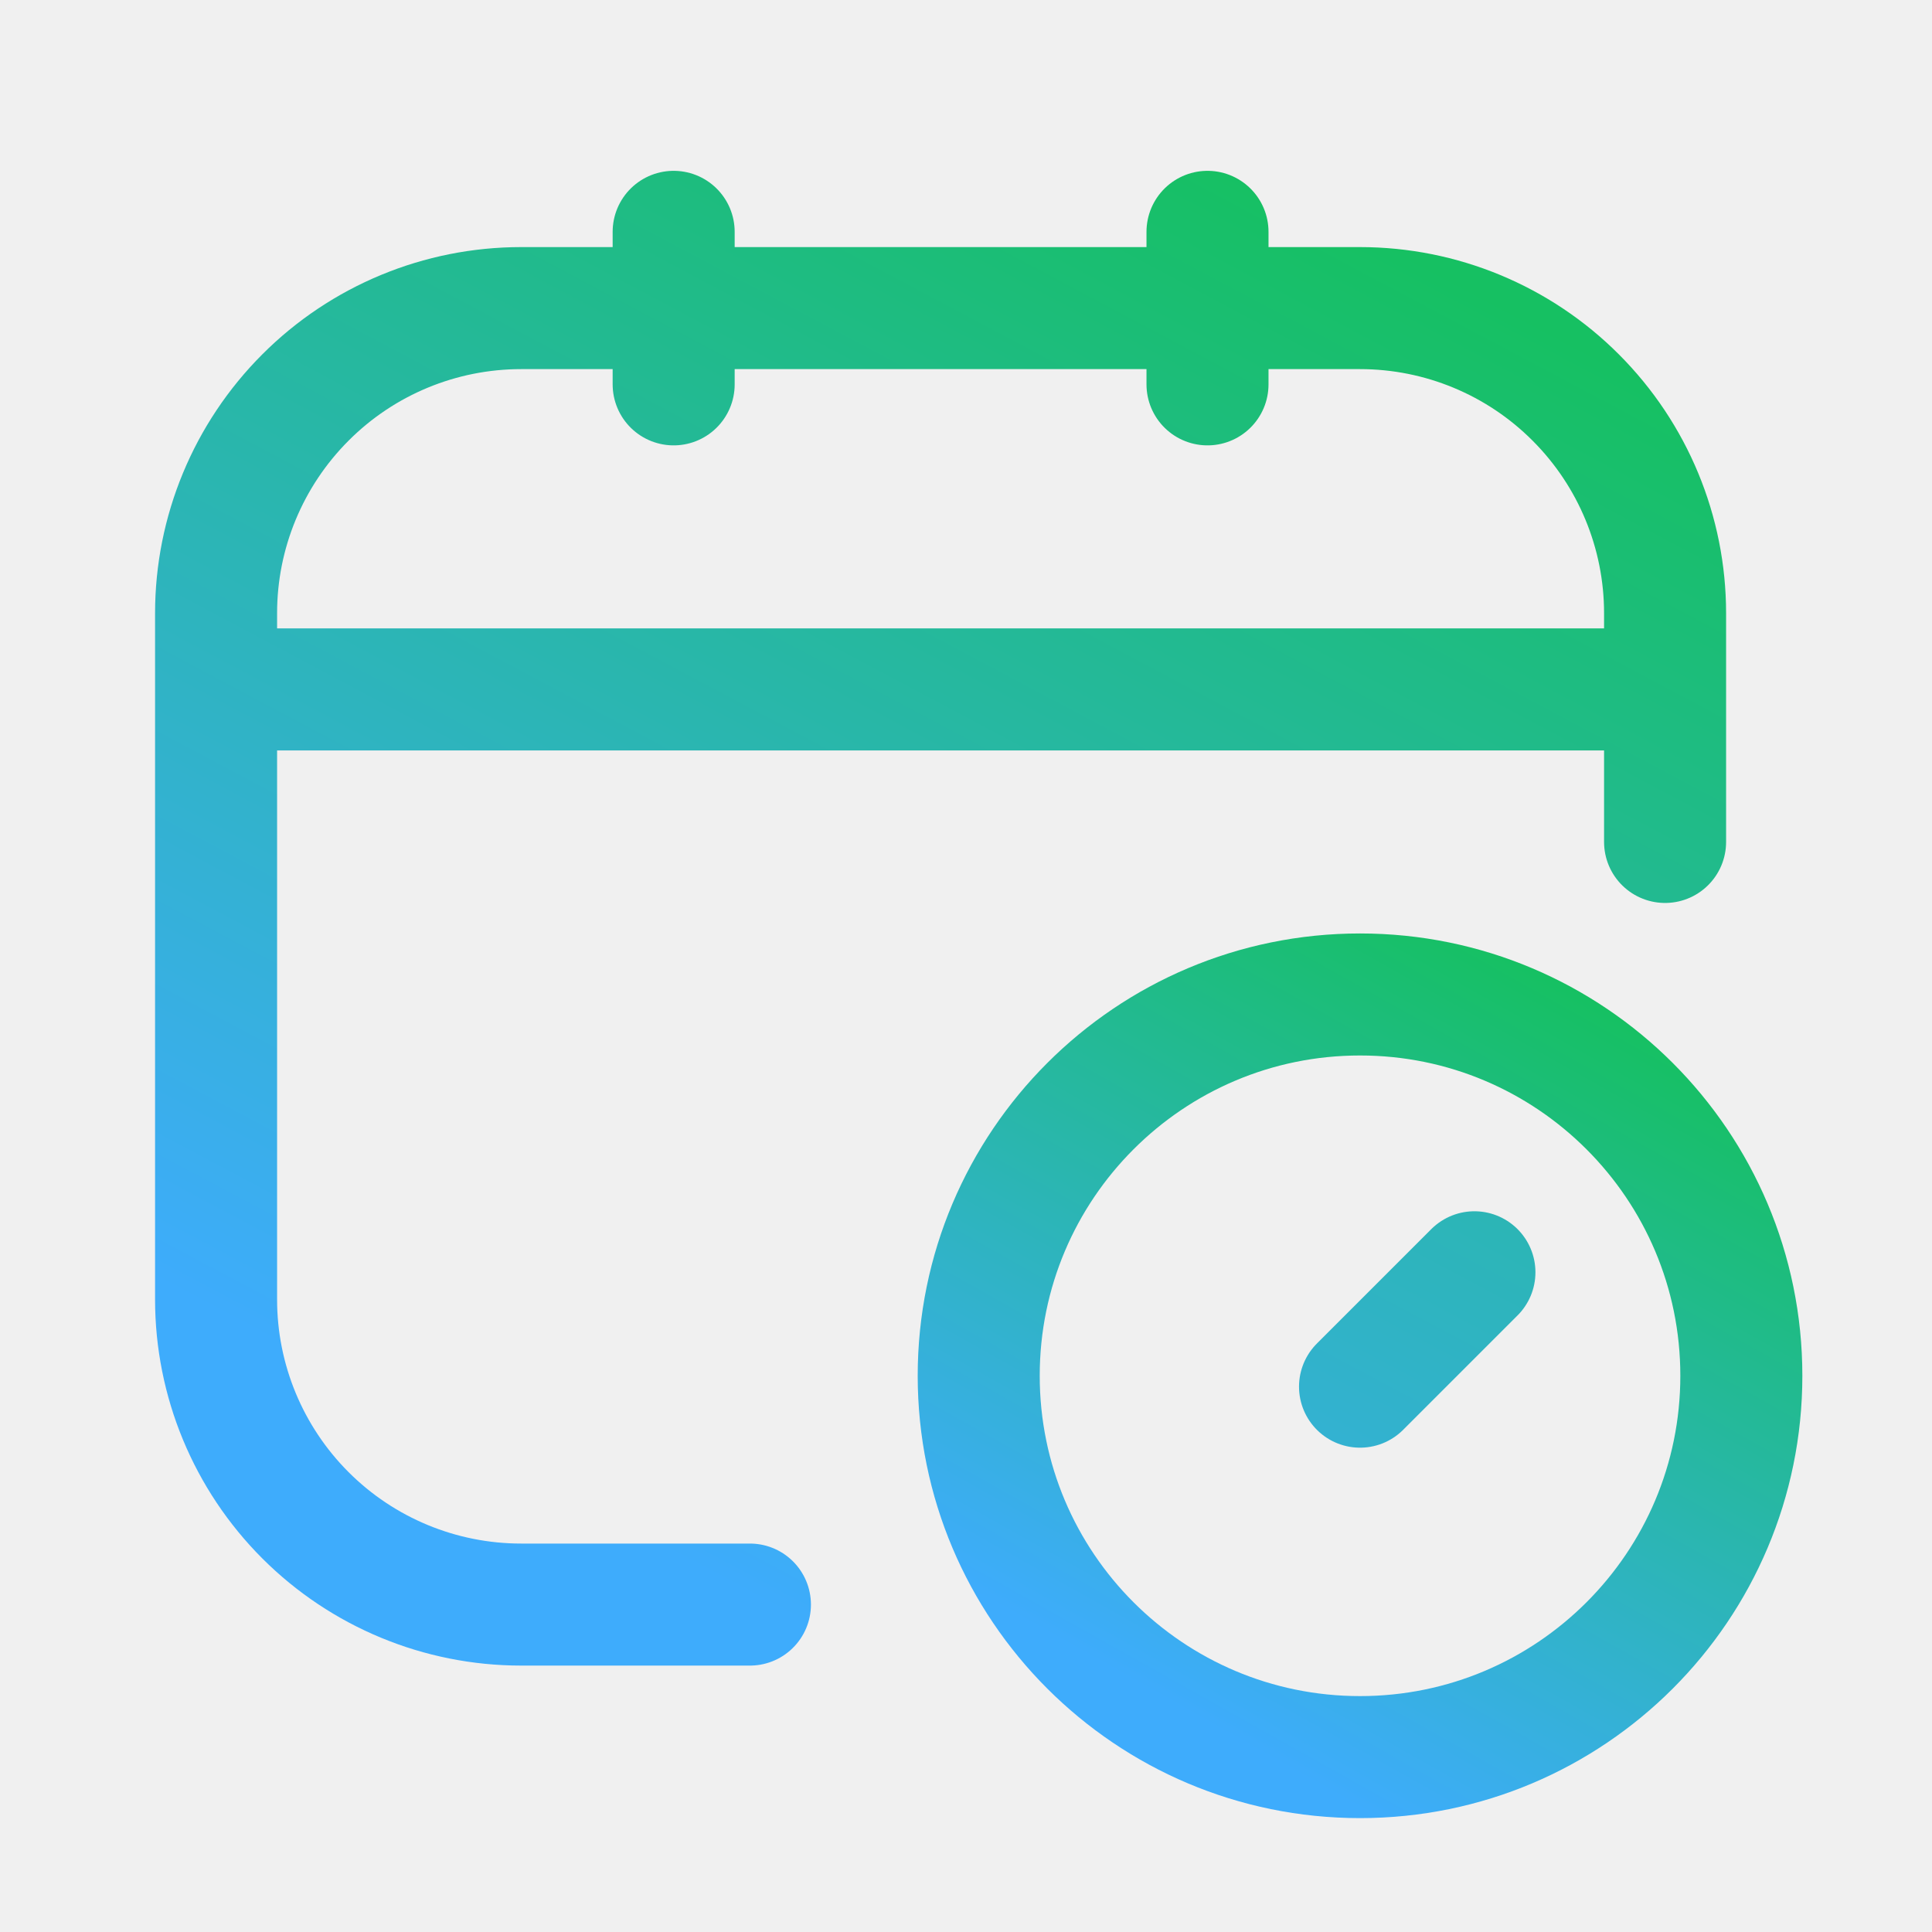
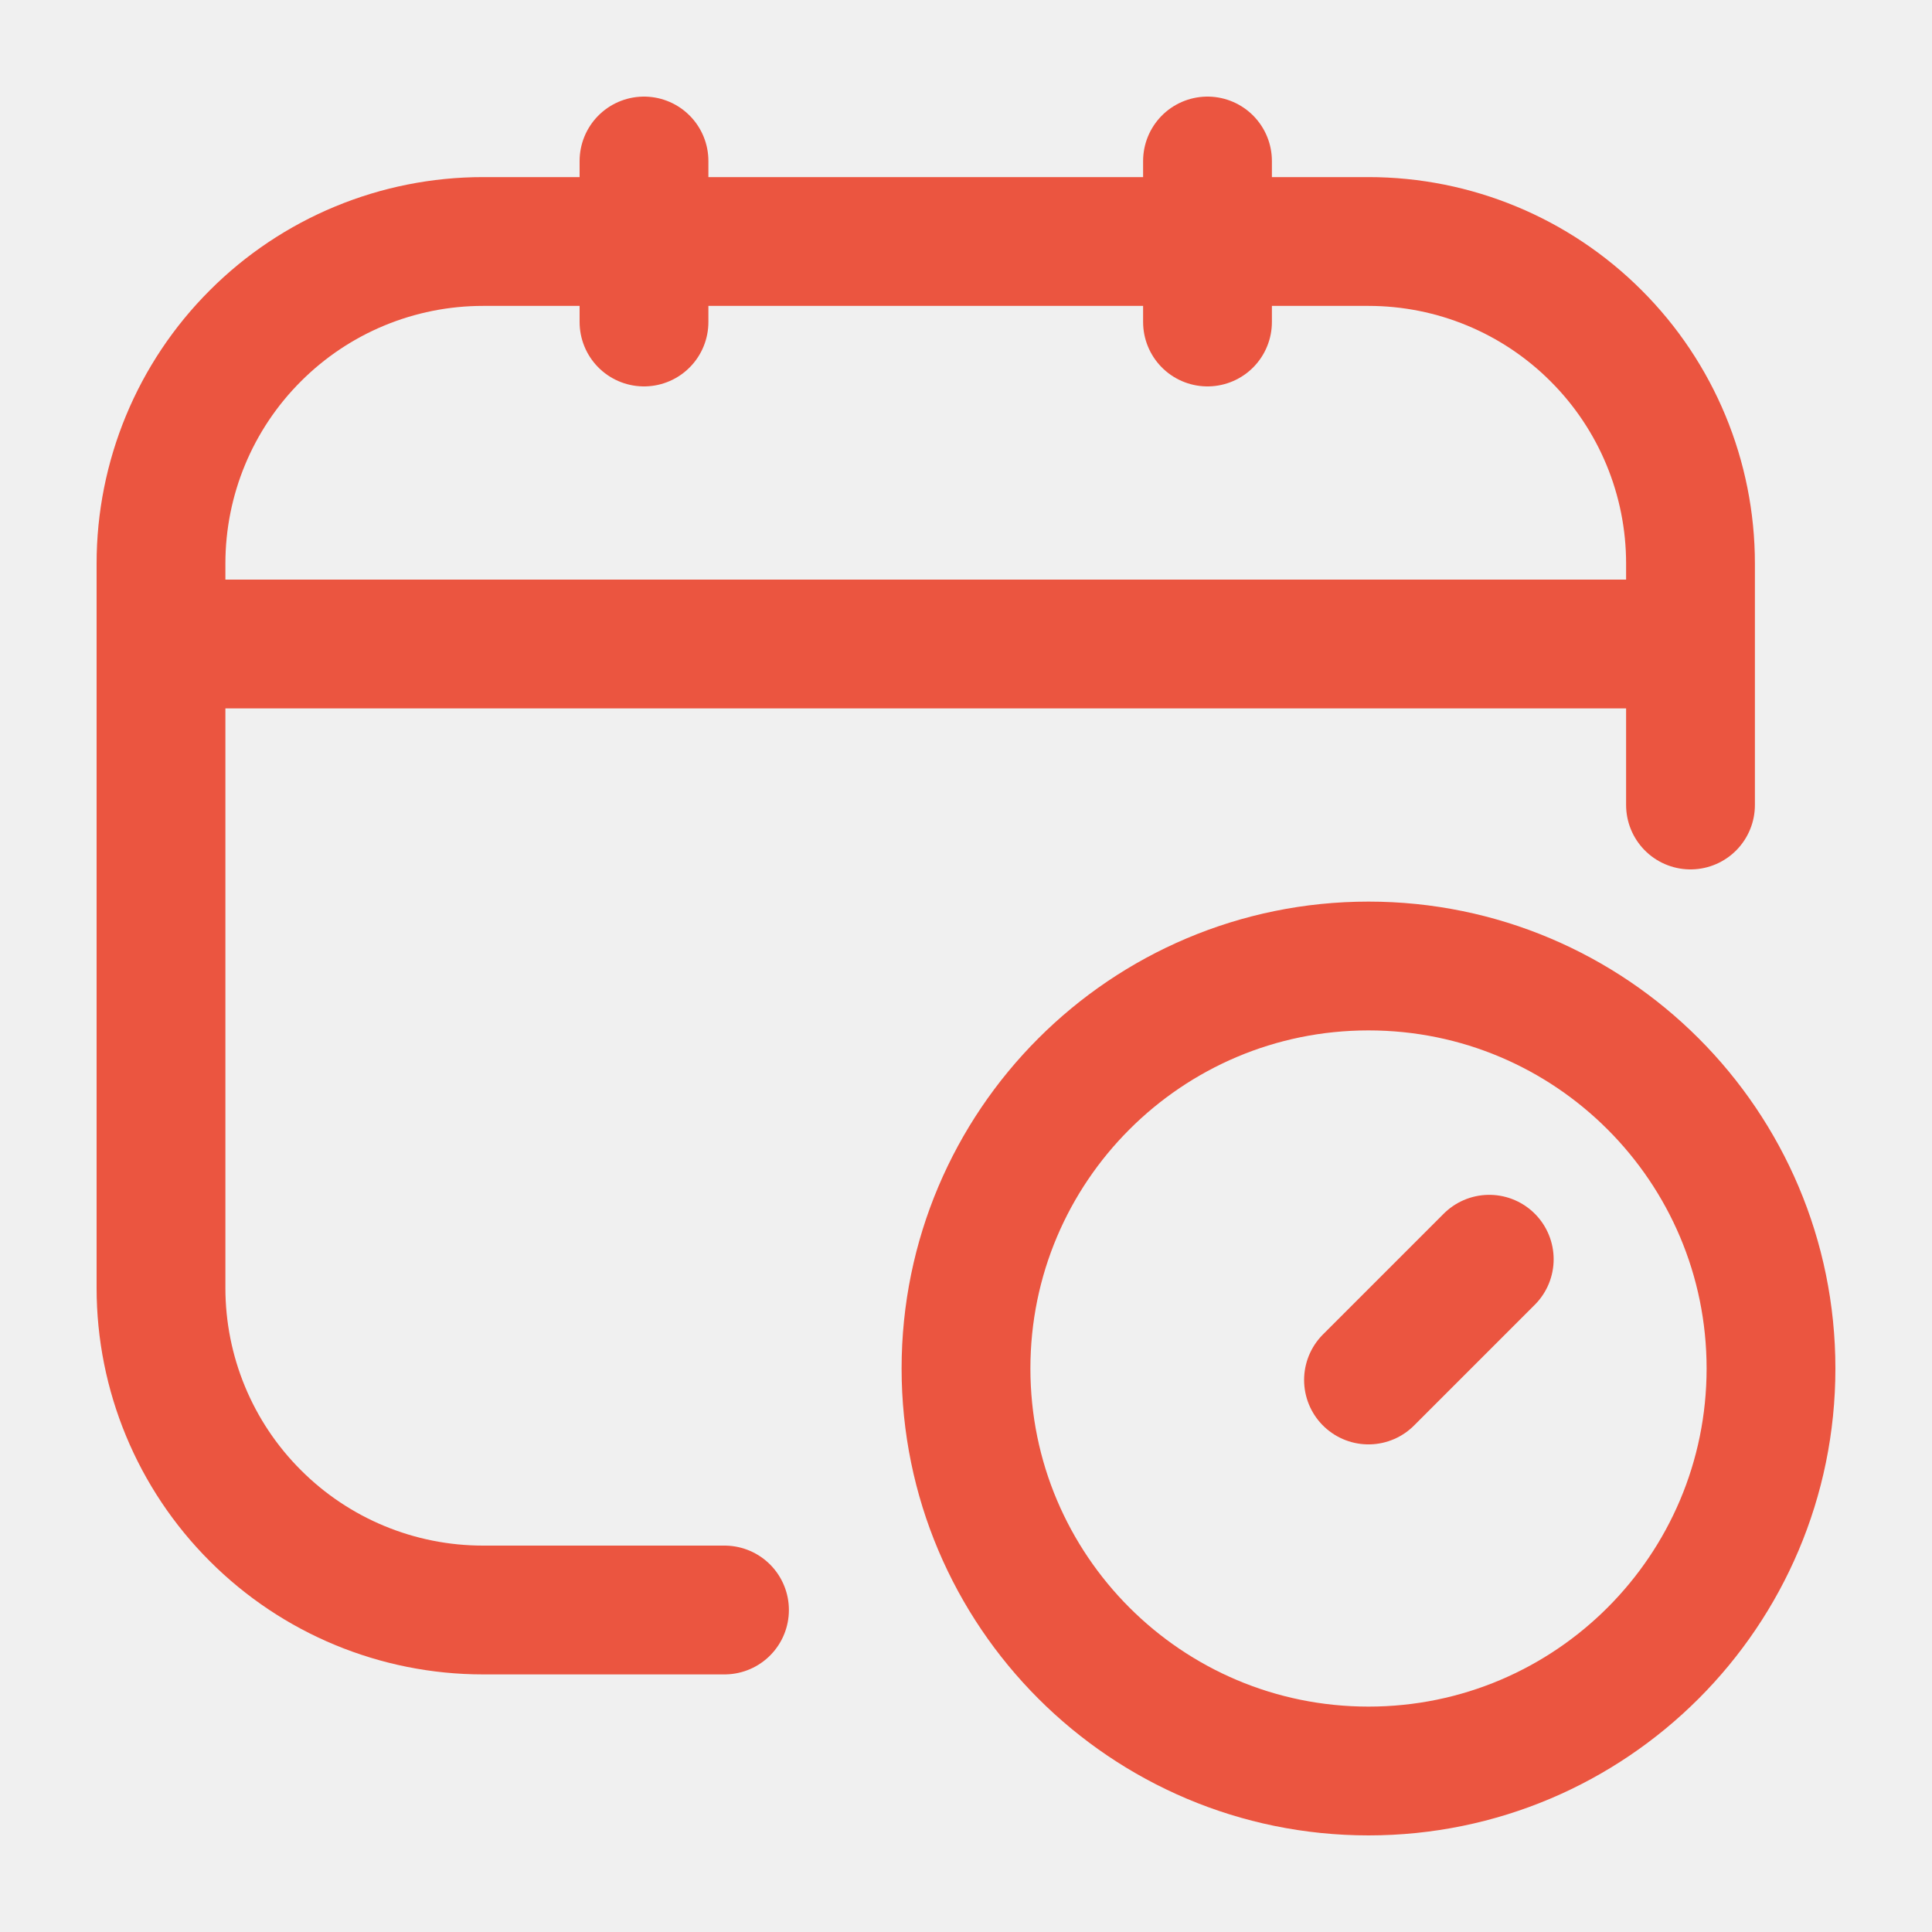
- <svg xmlns="http://www.w3.org/2000/svg" width="19" height="19" viewBox="0 0 19 19" fill="none">
-   <path d="M7.375 15.78H5.125C4.329 15.78 3.566 15.464 3.004 14.902C2.441 14.339 2.125 13.576 2.125 12.78V6.03C2.125 5.235 2.441 4.472 3.004 3.909C3.566 3.346 4.329 3.03 5.125 3.03H13.375C14.171 3.03 14.934 3.346 15.496 3.909C16.059 4.472 16.375 5.235 16.375 6.03V8.28M6.625 2.28V3.78M11.875 2.28V3.78M2.125 6.78H16.375M14.5 12.512L13.375 13.637" stroke="url(#paint0_linear_246_16044)" stroke-width="1.2" stroke-linecap="round" stroke-linejoin="round" />
-   <path d="M13.375 17.28C15.446 17.28 17.125 15.601 17.125 13.53C17.125 11.459 15.446 9.78 13.375 9.78C11.304 9.78 9.625 11.459 9.625 13.53C9.625 15.601 11.304 17.28 13.375 17.28Z" stroke="url(#paint1_linear_246_16044)" stroke-width="1.2" stroke-linecap="round" stroke-linejoin="round" />
+ <svg xmlns="http://www.w3.org/2000/svg" width="18" height="18" viewBox="0 0 18 18" fill="none">
+   <g clip-path="url(#clip0_1148_1658)">
+     <path d="M6.75 15H4.5C3.704 15 2.941 14.684 2.379 14.121C1.816 13.559 1.5 12.796 1.5 12V5.25C1.5 4.454 1.816 3.691 2.379 3.129C2.941 2.566 3.704 2.25 4.5 2.25H12.75C13.546 2.25 14.309 2.566 14.871 3.129C15.434 3.691 15.75 4.454 15.75 5.25V7.5M6 1.5V3M11.25 1.5V3M1.5 6H15.75M13.875 11.732L12.75 12.857" stroke="#EB5540" stroke-width="1.2" stroke-linecap="round" stroke-linejoin="round" />
+     <path d="M12.75 16.5C14.821 16.5 16.5 14.821 16.5 12.75C16.5 10.679 14.821 9 12.75 9C10.679 9 9 10.679 9 12.75C9 14.821 10.679 16.5 12.75 16.5Z" stroke="#EB5540" stroke-width="1.2" stroke-linecap="round" stroke-linejoin="round" />
+   </g>
  <defs>
-     <linearGradient id="paint0_linear_246_16044" x1="13.425" y1="2.28" x2="6.532" y2="15.245" gradientUnits="userSpaceOnUse">
-       <stop stop-color="#16C062" />
-       <stop offset="1" stop-color="#3EACFC" />
-     </linearGradient>
-     <linearGradient id="paint1_linear_246_16044" x1="15.572" y1="9.78" x2="11.63" y2="16.806" gradientUnits="userSpaceOnUse">
-       <stop stop-color="#16C062" />
-       <stop offset="1" stop-color="#3EACFC" />
-     </linearGradient>
+     <clipPath id="clip0_1148_1658">
+       <rect width="18" height="18" fill="white" />
+     </clipPath>
  </defs>
</svg>
